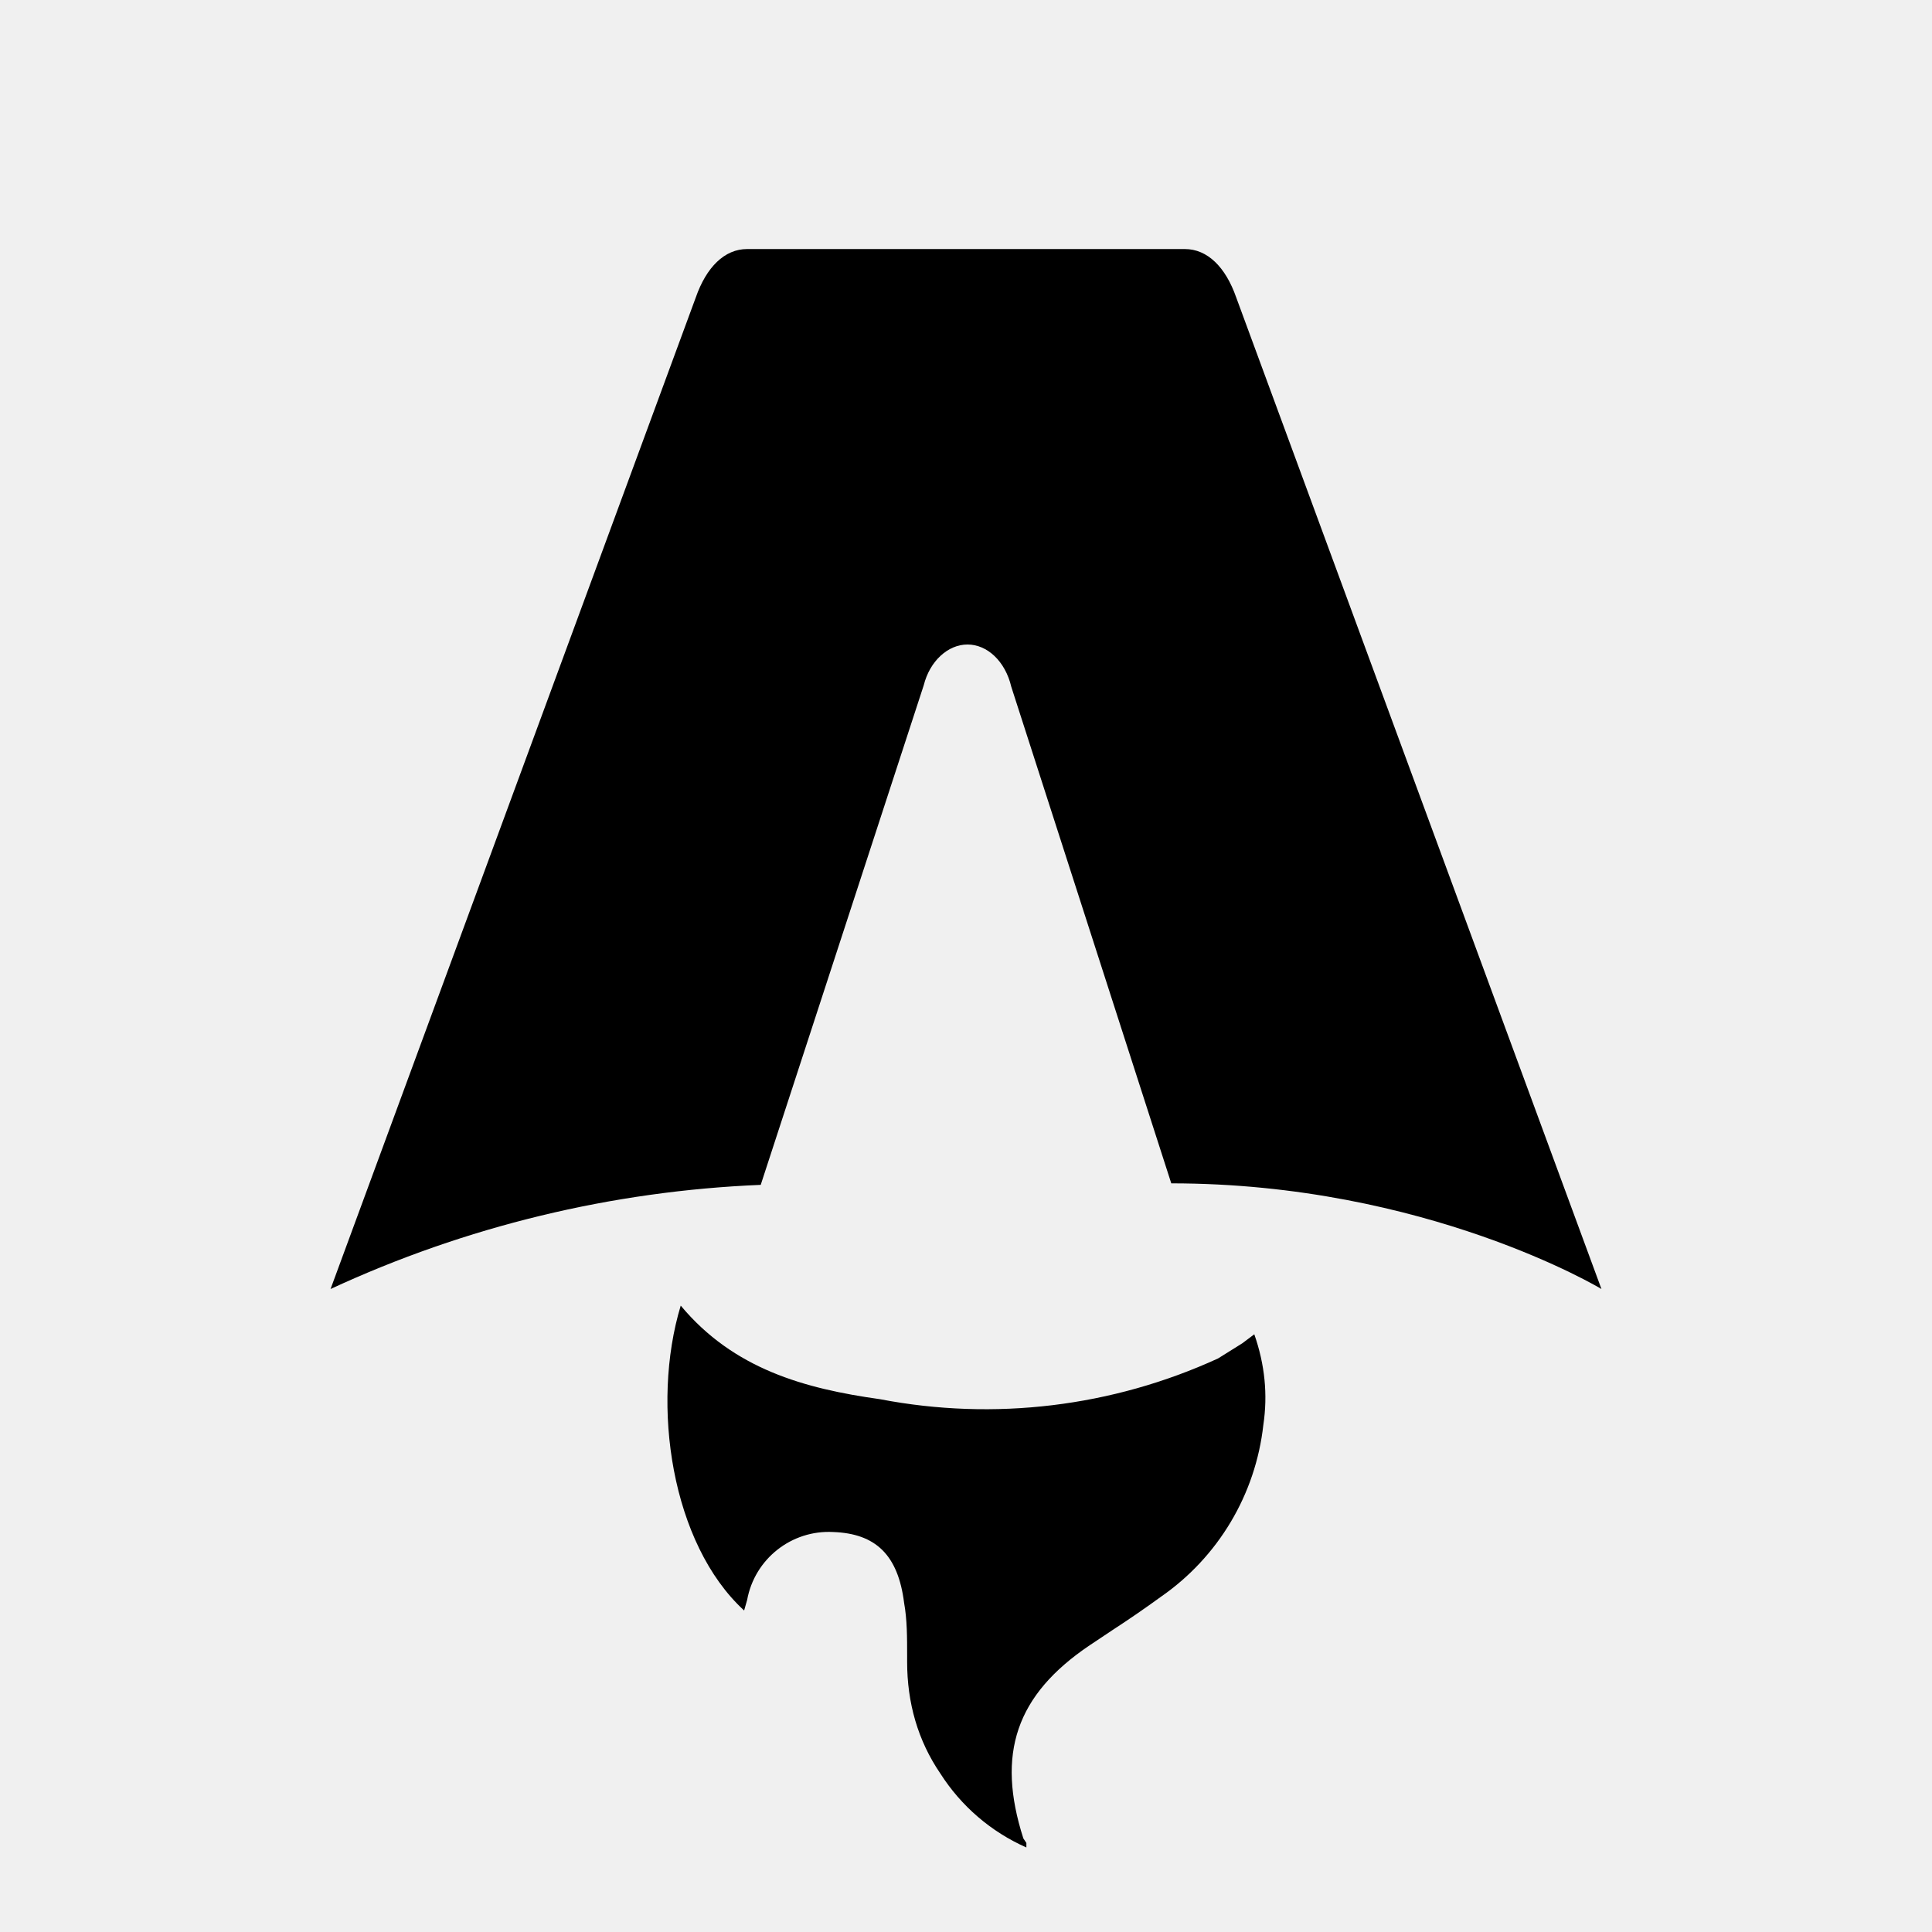
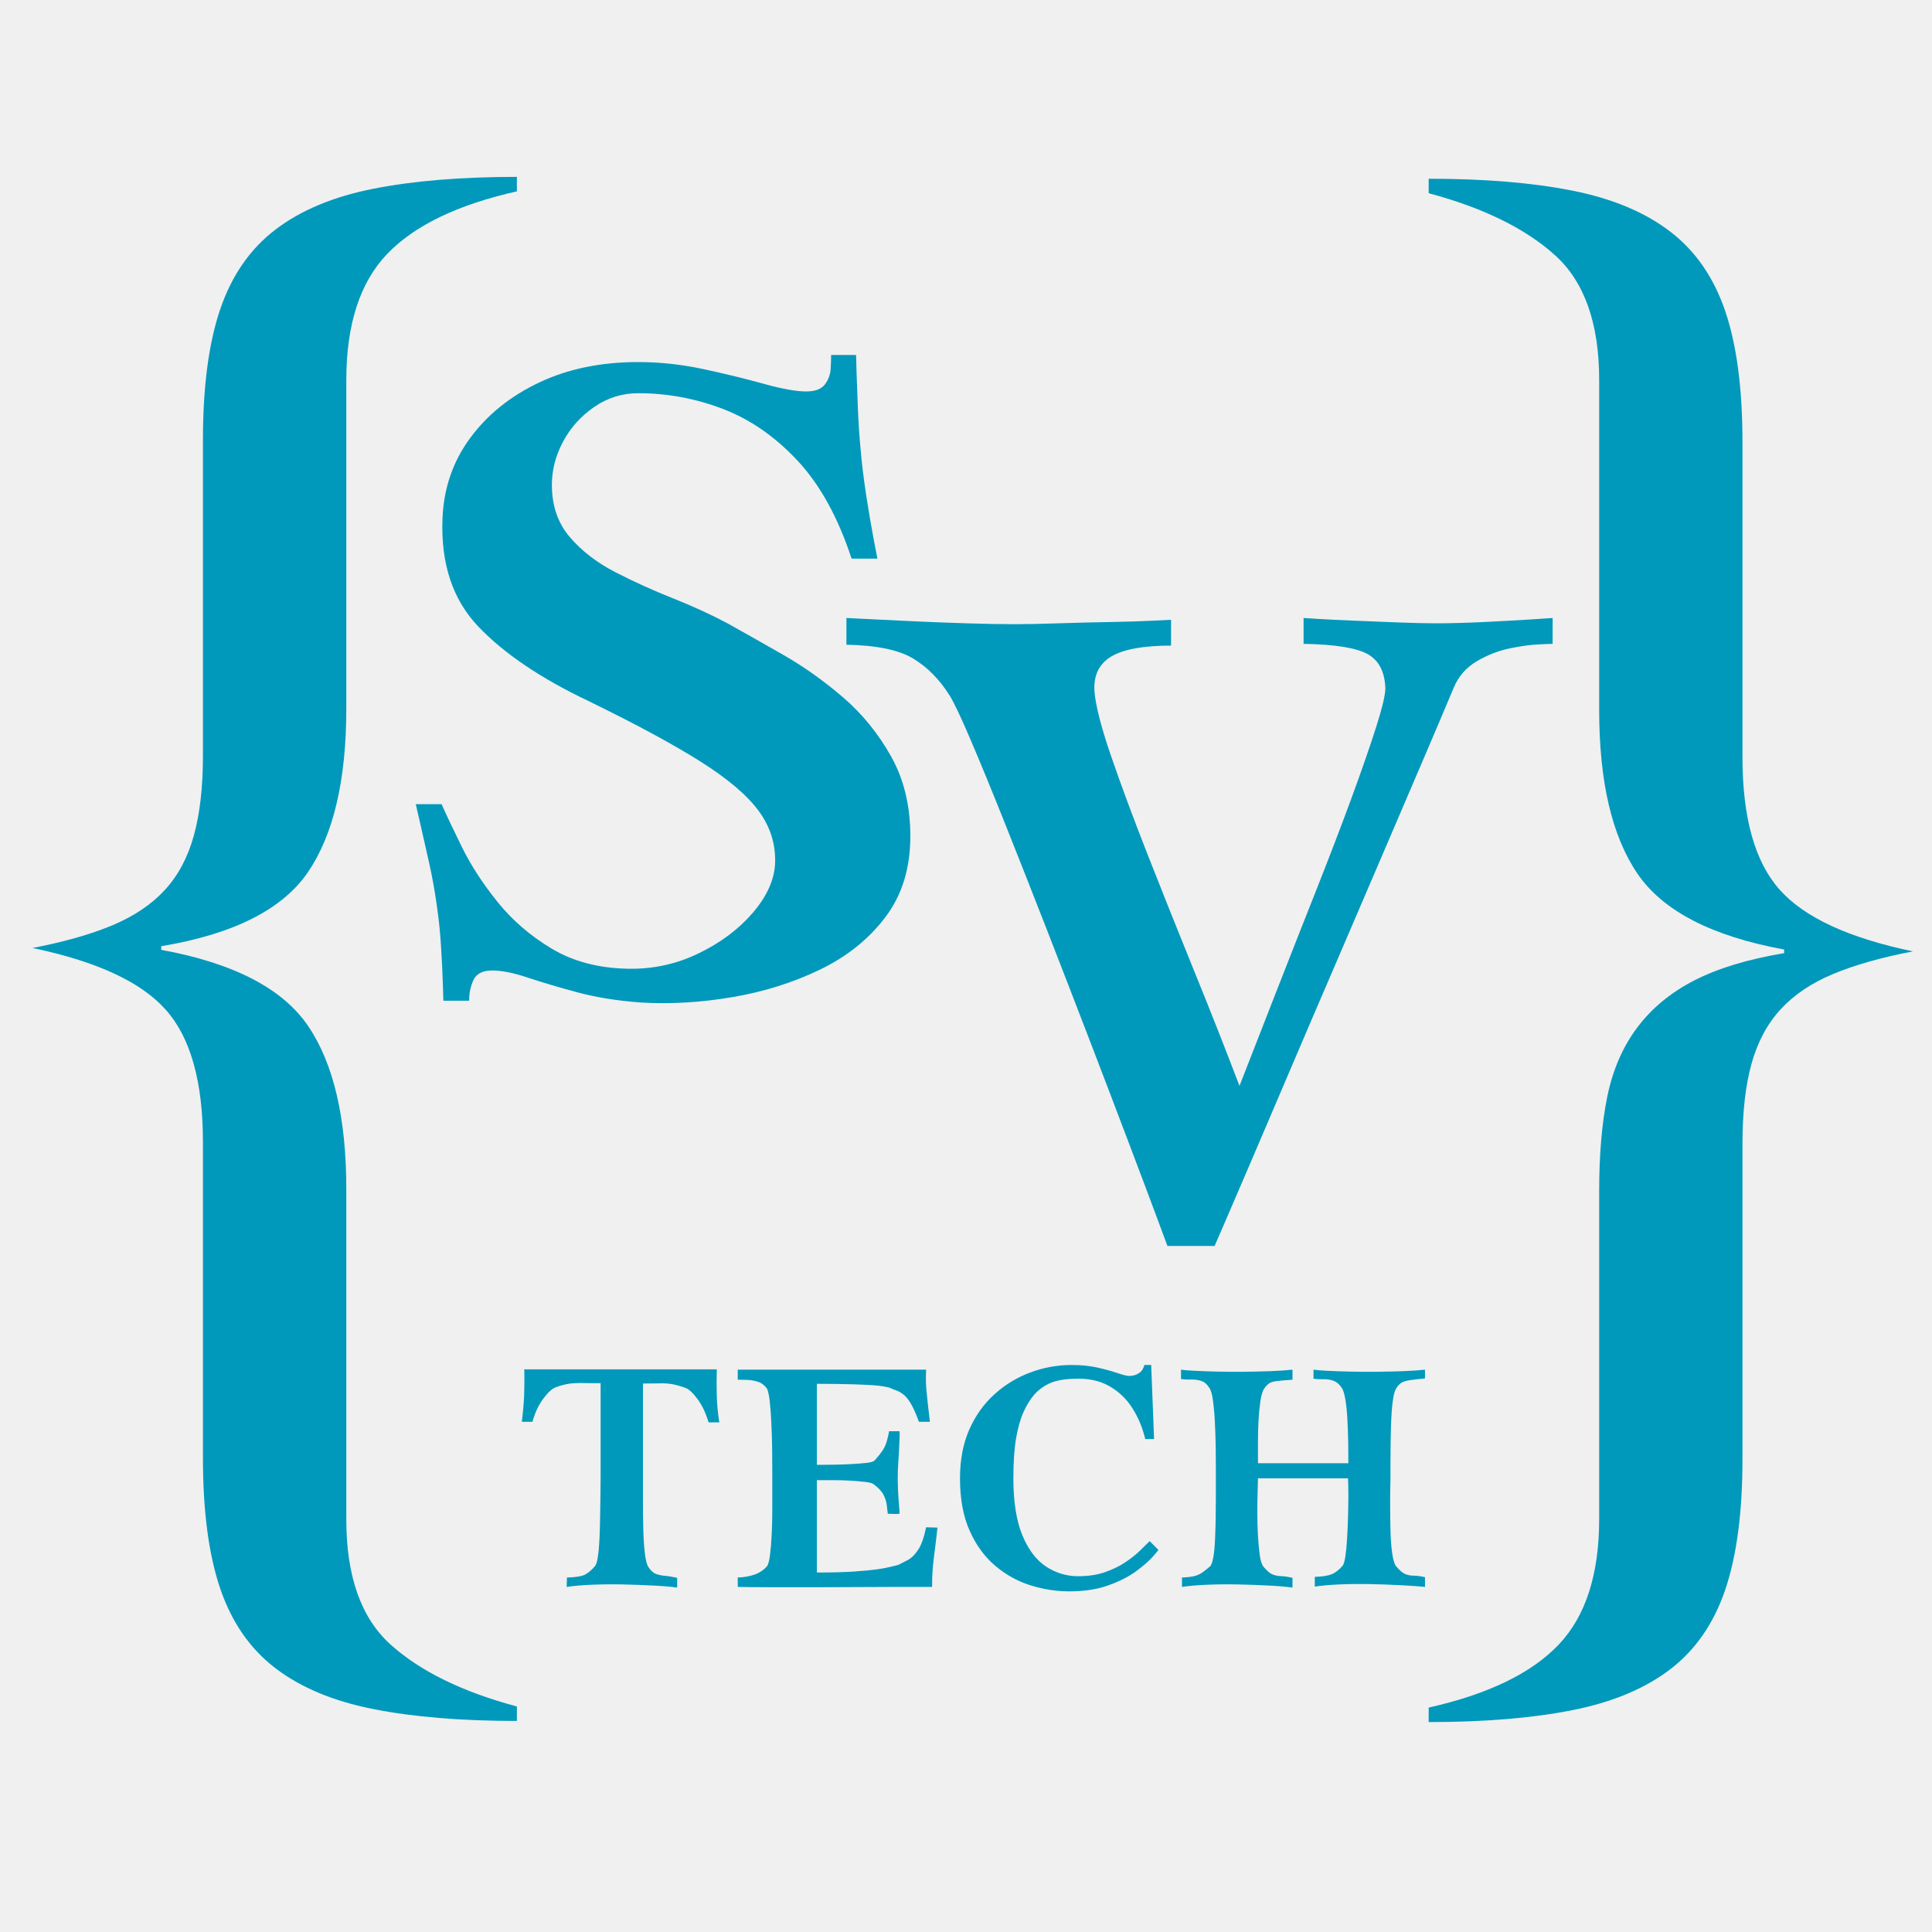
- <svg xmlns="http://www.w3.org/2000/svg" fill="none" viewBox="0 0 128 128">
-   <path d="M50.4 78.5a75.1 75.1 0 0 0-28.5 6.9l24.2-65.7c.7-2 1.9-3.2 3.4-3.2h29c1.5 0 2.7 1.2 3.4 3.2l24.2 65.7s-11.6-7-28.5-7L67 45.5c-.4-1.7-1.6-2.8-2.9-2.8-1.3 0-2.5 1.1-2.9 2.7L50.4 78.5Zm-1.1 28.2Zm-4.2-20.2c-2 6.6-.6 15.8 4.2 20.2a17.5 17.5 0 0 1 .2-.7 5.5 5.5 0 0 1 5.7-4.5c2.8.1 4.3 1.5 4.7 4.7.2 1.1.2 2.3.2 3.5v.4c0 2.7.7 5.2 2.2 7.4a13 13 0 0 0 5.7 4.9v-.3l-.2-.3c-1.8-5.6-.5-9.5 4.4-12.8l1.5-1a73 73 0 0 0 3.2-2.2 16 16 0 0 0 6.8-11.4c.3-2 .1-4-.6-6l-.8.6-1.6 1a37 37 0 0 1-22.4 2.7c-5-.7-9.7-2-13.2-6.2Z" />
-   <style>
-         path { fill: #000; }
-         @media (prefers-color-scheme: dark) {
-             path { fill: #FFF; }
-         }
-     </style>
+ <svg xmlns="http://www.w3.org/2000/svg" width="500" height="500" version="1.0" viewBox="0 0 375 375">
+   <path fill="#09b" d="M139.61 276.084h-2.078c-.524-1.781-1.23-3.281-2.125-4.5-.899-1.219-1.688-1.953-2.375-2.203-1.024-.363-1.887-.602-2.594-.719a11.55 11.55 0 0 0-2.281-.156c-.813.023-1.934.031-3.36.031V291.334c0 1.781.02 3.57.063 5.36.04 1.78.14 3.355.297 4.718.164 1.367.39 2.266.672 2.703.445.7.926 1.153 1.437 1.36.508.199 1.11.328 1.797.39.688.055 1.477.184 2.375.391v1.89c-1.18-.163-2.715-.296-4.61-.39a179.725 179.725 0 0 0-6-.219 99.742 99.742 0 0 0-6.062.063c-1.93.086-3.523.226-4.781.422l.062-1.829c1.508-.039 2.598-.19 3.266-.453.664-.27 1.383-.847 2.156-1.734.25-.29.442-.91.578-1.86.145-.956.25-2.124.313-3.5.062-1.382.102-2.816.125-4.296.02-1.489.04-2.899.062-4.235.02-1.343.032-2.441.032-3.297v-18.343c-1.43 0-2.602-.008-3.516-.032-.906-.02-1.75.024-2.531.125-.774.106-1.664.34-2.672.704-.73.28-1.543 1.03-2.438 2.25-.898 1.218-1.59 2.703-2.078 4.453h-2.062c.238-1.914.39-3.614.453-5.094a82.62 82.62 0 0 0 .031-5.094h37.36a102.794 102.794 0 0 0 0 5.156c.039 1.524.203 3.235.484 5.141ZM181.962 296.506c-.211 1.95-.399 3.523-.563 4.719-.156 1.199-.277 2.289-.36 3.265-.085.97-.124 2.149-.124 3.532h-7.5c-2.23 0-4.688.007-7.375.03-2.68.02-5.352.032-8.016.032h-7.343c-2.23 0-4.04-.012-5.422-.031-1.375-.024-2.063-.031-2.063-.031v-1.829c1.176-.039 2.242-.222 3.203-.546a5.66 5.66 0 0 0 2.47-1.641c.237-.29.429-.992.577-2.11a50.22 50.22 0 0 0 .328-3.921c.082-1.508.125-3.004.125-4.485v-8.203c0-1.176-.011-2.586-.03-4.234-.024-1.645-.075-3.29-.157-4.938a61.128 61.128 0 0 0-.328-4.312c-.149-1.238-.34-2.024-.578-2.36-.493-.644-1.079-1.066-1.766-1.265a8.142 8.142 0 0 0-2.078-.344 64.493 64.493 0 0 0-1.766-.031v-1.953h36.563c-.043.98-.055 1.789-.032 2.422.02.625.063 1.257.125 1.89.063.625.141 1.387.235 2.281l.406 3.532h-2.125c-.574-1.582-1.117-2.79-1.625-3.625-.512-.832-1.012-1.422-1.5-1.766-.48-.351-.934-.598-1.36-.734-.429-.145-.843-.317-1.25-.516a43.369 43.369 0 0 0-1.218-.25c-.45-.082-1.121-.156-2.016-.219-.898-.062-2.199-.117-3.906-.172-1.7-.062-4.012-.093-6.937-.093v15.718h1.062c.719 0 1.602-.007 2.656-.03 1.051-.02 2.125-.063 3.22-.126 1.1-.062 2.05-.14 2.843-.234.789-.102 1.27-.258 1.437-.469 1.176-1.289 1.907-2.363 2.188-3.219.281-.851.484-1.664.61-2.437H174.585c.04 0 .052.367.032 1.094-.023.73-.062 1.664-.125 2.796a355.77 355.77 0 0 1-.219 3.594 48.788 48.788 0 0 0 .032 3.938c.062 1.281.132 2.351.218 3.203.082.855.102 1.32.063 1.39-.211.043-.64.055-1.297.032-.649-.02-.969-.032-.969-.032-.074-.52-.14-1.082-.203-1.687-.062-.613-.266-1.266-.61-1.953-.343-.695-.984-1.39-1.921-2.078-.242-.207-.778-.36-1.61-.453a51.99 51.99 0 0 0-5.922-.344h-3.5v17.922c2.883 0 5.258-.063 7.126-.188 1.875-.125 3.378-.265 4.515-.422 1.133-.164 2.004-.328 2.61-.484.613-.164 1.125-.29 1.53-.375.571-.281 1.204-.602 1.891-.969.688-.363 1.344-1.015 1.97-1.953.632-.937 1.155-2.398 1.562-4.39ZM224.85 300.834c0 .043-.355.469-1.062 1.281-.71.813-1.777 1.75-3.203 2.813-1.418 1.055-3.215 1.976-5.39 2.765-2.18.79-4.727 1.188-7.641 1.188-2.562 0-5.094-.398-7.594-1.188-2.5-.789-4.777-2.062-6.828-3.812-2.055-1.75-3.7-4.016-4.937-6.797-1.243-2.781-1.86-6.16-1.86-10.14 0-3.583.598-6.735 1.797-9.454 1.195-2.718 2.832-5.007 4.906-6.875a21.197 21.197 0 0 1 6.985-4.234 22.718 22.718 0 0 1 7.953-1.438c1.906 0 3.61.172 5.11.516 1.507.344 2.788.7 3.843 1.063 1.063.367 1.813.546 2.25.546.125 0 .379-.023.766-.078.382-.062.8-.242 1.25-.547.445-.312.754-.812.922-1.5h1.328l.562 14.375h-1.719c-.523-2.226-1.367-4.242-2.53-6.046a12.5 12.5 0 0 0-4.516-4.266c-1.844-1.04-4.063-1.504-6.657-1.39-1.992.042-3.586.327-4.781.859a8.783 8.783 0 0 0-3.078 2.25c-.774.898-1.465 2.027-2.078 3.39-.606 1.356-1.086 3.059-1.438 5.11-.343 2.054-.515 4.625-.515 7.718 0 4.543.578 8.22 1.734 11.032 1.164 2.804 2.703 4.836 4.61 6.093 1.906 1.25 3.976 1.875 6.218 1.875 1.945 0 3.68-.257 5.203-.78 1.52-.532 2.836-1.173 3.953-1.923 1.125-.75 2.07-1.5 2.844-2.25.77-.757 1.399-1.379 1.89-1.859ZM276.591 267.553c-1.261.125-2.25.242-2.968.344-.711.105-1.258.277-1.64.515-.388.242-.743.649-1.063 1.219-.243.45-.434 1.215-.579 2.297-.148 1.074-.25 2.336-.312 3.781-.055 1.438-.09 2.899-.11 4.375-.023 1.48-.03 2.852-.03 4.11v2.984a141.732 141.732 0 0 0-.063 4.578c0 1.742.02 3.465.062 5.172.04 1.71.149 3.215.328 4.515.188 1.305.442 2.157.766 2.563.645.773 1.223 1.273 1.734 1.5a4.186 4.186 0 0 0 1.672.328c.614 0 1.348.102 2.203.297v1.89c-1.18-.124-2.714-.234-4.609-.328a179.725 179.725 0 0 0-6-.218 98.328 98.328 0 0 0-6.031.062c-1.906.086-3.492.227-4.75.422v-1.89c1.457-.04 2.55-.211 3.281-.516.738-.3 1.453-.86 2.14-1.672.196-.25.368-.848.516-1.797.145-.957.254-2.113.328-3.469.083-1.363.145-2.773.188-4.234.04-1.469.062-2.86.062-4.172 0-1.32-.023-2.41-.062-3.266H244.17c0 .524-.024 1.391-.063 2.61a117.62 117.62 0 0 0-.062 4.094c0 1.5.039 2.984.125 4.453.082 1.46.203 2.734.359 3.828.164 1.094.41 1.824.734 2.187.645.782 1.223 1.278 1.735 1.485.508.199 1.054.308 1.64.328.594.012 1.336.12 2.235.328v1.89c-1.18-.163-2.715-.296-4.61-.39a179.725 179.725 0 0 0-6-.219 99.534 99.534 0 0 0-6.062.063c-1.93.086-3.524.226-4.781.422v-1.829c1.02-.039 1.812-.128 2.375-.265a4.807 4.807 0 0 0 1.53-.672c.446-.313.974-.727 1.579-1.25.238-.25.441-.848.61-1.797.163-.957.273-2.113.327-3.469.063-1.363.102-2.785.125-4.265.02-1.489.032-2.895.032-4.219V284.896c0-1.113-.012-2.453-.032-4.015-.023-1.57-.074-3.148-.156-4.734a49.068 49.068 0 0 0-.36-4.204c-.155-1.218-.382-2.05-.671-2.5-.492-.77-1.043-1.242-1.656-1.421a5.826 5.826 0 0 0-1.907-.25 12 12 0 0 1-1.984-.094v-1.828c.488.086 1.363.156 2.625.218 1.258.063 2.742.118 4.453.157 1.707.043 3.473.054 5.297.031 1.832-.02 3.563-.063 5.188-.125 1.625-.063 2.984-.156 4.078-.281v1.953c-1.305.086-2.282.168-2.938.25-.648.074-1.14.203-1.484.39-.344.188-.7.543-1.063 1.063-.324.492-.57 1.289-.734 2.39a40.476 40.476 0 0 0-.375 3.75 81.05 81.05 0 0 0-.11 4.297v4.063h17.547c0-1.133-.011-2.453-.03-3.953-.024-1.5-.075-2.988-.157-4.469-.074-1.488-.203-2.789-.39-3.906-.188-1.125-.423-1.89-.704-2.297-.492-.727-1.043-1.191-1.656-1.39a5.21 5.21 0 0 0-1.86-.282 12.196 12.196 0 0 1-1.968-.094v-1.765c.488.086 1.363.156 2.625.218 1.258.063 2.738.118 4.437.157 1.707.043 3.473.054 5.297.031 1.832-.02 3.57-.063 5.219-.125 1.645-.063 3-.156 4.062-.281ZM176.698 162.307c0 6.211-1.617 11.445-4.843 15.703-3.219 4.262-7.45 7.657-12.688 10.188-5.242 2.531-10.914 4.312-17.015 5.344-6.094 1.039-12.016 1.39-17.766 1.046-4.606-.343-8.719-1.007-12.344-1.984-3.625-.977-6.824-1.926-9.594-2.844-2.761-.926-5.058-1.39-6.89-1.39-1.844 0-3.059.605-3.64 1.812-.575 1.211-.86 2.563-.86 4.063h-5l-.094-3.016c-.055-2.02-.168-4.437-.344-7.25-.168-2.82-.422-5.383-.765-7.687a99.468 99.468 0 0 0-1.563-8.813 870.204 870.204 0 0 0-1.812-8.016c-.524-2.25-.782-3.375-.782-3.375h5.016c.914 2.075 2.238 4.868 3.969 8.375 1.726 3.512 4.031 7.055 6.906 10.625 2.875 3.563 6.383 6.586 10.531 9.063 4.145 2.469 9.035 3.762 14.672 3.875 4.832.117 9.406-.863 13.719-2.938 4.32-2.07 7.863-4.718 10.625-7.937 2.758-3.227 4.195-6.453 4.312-9.672.114-3.687-.953-7.05-3.203-10.094-2.242-3.05-6.007-6.242-11.297-9.578-5.293-3.344-12.543-7.258-21.75-11.75-9.21-4.375-16.32-9.176-21.328-14.406-5-5.238-7.328-12.234-6.984-20.984.227-5.864 2.008-11.067 5.344-15.61 3.343-4.55 7.804-8.148 13.39-10.797 5.582-2.656 12-3.984 19.25-3.984 4.25 0 8.504.465 12.766 1.39 4.258.918 8.144 1.868 11.656 2.844 3.508.98 6.242 1.469 8.203 1.469 1.727 0 2.938-.457 3.625-1.375.688-.926 1.055-1.937 1.11-3.031.062-1.094.093-1.985.093-2.672h4.844s.024 1.012.078 3.031c.063 2.012.149 4.43.266 7.25.113 2.813.285 5.43.516 7.844.226 2.762.597 5.812 1.109 9.156.52 3.336 1.008 6.211 1.469 8.625l.703 3.625h-5.016c-2.648-8.05-6.156-14.406-10.531-19.062-4.367-4.664-9.2-8.004-14.5-10.016a45.613 45.613 0 0 0-16.39-3.031c-3.118 0-5.97.898-8.563 2.687-2.586 1.782-4.594 4.028-6.031 6.735-1.438 2.699-2.157 5.484-2.157 8.359 0 4.031 1.149 7.402 3.453 10.11 2.301 2.699 5.235 4.968 8.797 6.812a124.806 124.806 0 0 0 11.22 5.094c3.913 1.554 7.487 3.195 10.718 4.922 3.101 1.73 6.664 3.746 10.687 6.046 4.032 2.305 7.914 5.063 11.657 8.282 3.738 3.218 6.847 7.047 9.328 11.484 2.476 4.43 3.718 9.578 3.718 15.453Zm0 0" />
+   <path fill="#09b" d="m301.365 124.967-2.422.094c-1.617.055-3.547.309-5.797.766-2.242.46-4.399 1.293-6.469 2.5-2.062 1.21-3.558 2.906-4.484 5.094a2081.098 2081.098 0 0 1-5.86 13.812c-2.418 5.637-5.07 11.824-7.953 18.563a7396.87 7396.87 0 0 1-8.89 20.718 4345.683 4345.683 0 0 0-8.813 20.547 5118.788 5118.788 0 0 1-7.594 17.781c-2.242 5.23-4.023 9.371-5.343 12.422-1.325 3.051-1.985 4.578-1.985 4.578H226.6s-.664-1.78-1.984-5.343c-1.325-3.57-3.11-8.32-5.36-14.25a4560.78 4560.78 0 0 0-7.5-19.672 4192.432 4192.432 0 0 0-8.453-21.844 2815.482 2815.482 0 0 0-8.203-20.812c-2.594-6.5-4.84-11.961-6.734-16.391-1.899-4.438-3.25-7.29-4.063-8.563-1.95-3.101-4.308-5.488-7.078-7.156-2.762-1.664-7.074-2.555-12.937-2.672v-5.187l3.53.172 8.891.437c3.57.168 7.196.309 10.875.422 3.688.117 6.797.172 9.329.172 2.3 0 5.148-.055 8.546-.172 3.395-.113 6.758-.195 10.094-.25 3.344-.062 6.133-.148 8.375-.266l3.375-.171v5.015c-5.418 0-9.308.719-11.672 2.156-2.355 1.438-3.418 3.711-3.187 6.813.238 2.762 1.304 6.906 3.203 12.437 1.894 5.524 4.254 11.883 7.078 19.079 2.82 7.187 5.813 14.667 8.969 22.437a1073.378 1073.378 0 0 1 8.89 22.531c2.301-5.875 4.72-12.062 7.25-18.562 2.54-6.5 5.079-12.942 7.61-19.328 2.531-6.395 4.8-12.32 6.812-17.782 2.008-5.468 3.617-10.097 4.828-13.89 1.207-3.801 1.813-6.336 1.813-7.61-.117-3.218-1.266-5.43-3.453-6.64-2.18-1.207-6.32-1.867-12.422-1.985v-5.015l2.75.172c1.844.117 4.176.23 7 .343 2.82.118 5.672.23 8.547.344 2.875.117 5.347.172 7.422.172 2.644 0 5.75-.082 9.312-.25 3.57-.176 6.68-.348 9.328-.516 2.657-.175 3.985-.265 3.985-.265ZM39.39 85.393c0-10.32 1.114-18.77 3.344-25.344 2.239-6.582 5.82-11.75 10.75-15.5 4.926-3.757 11.266-6.398 19.016-7.921 7.75-1.532 17.023-2.297 27.828-2.297v2.812C88.816 39.73 80.422 43.78 75.141 49.3c-5.282 5.524-7.922 13.684-7.922 24.485v63.734c0 13.856-2.469 24.422-7.406 31.703-4.93 7.274-14.434 12.086-28.516 14.438v.703c14.082 2.586 23.586 7.516 28.516 14.797 4.937 7.273 7.406 17.836 7.406 31.687v64.094c0 11.031 2.875 19.129 8.625 24.297 5.75 5.164 13.91 9.16 24.484 11.984v2.813c-10.805 0-20.078-.766-27.828-2.297-7.75-1.524-14.09-4.164-19.016-7.922-4.93-3.75-8.511-8.918-10.75-15.5-2.23-6.574-3.343-15.023-3.343-25.344V221.69c0-11.738-2.407-20.305-7.22-25.703-4.812-5.406-13.437-9.399-25.874-11.984 6.101-1.165 11.266-2.63 15.484-4.391 4.227-1.77 7.633-4.063 10.219-6.875 2.582-2.813 4.457-6.332 5.625-10.563 1.176-4.226 1.766-9.394 1.766-15.5Zm0 0" />
+   <path fill="#09b" d="M277.306 34.691c10.8 0 20.07.766 27.812 2.297 7.75 1.524 14.086 4.164 19.016 7.922 4.926 3.75 8.504 8.914 10.734 15.484 2.227 6.575 3.344 15.024 3.344 25.344v61.25c0 11.73 2.406 20.297 7.219 25.703 4.812 5.399 13.437 9.387 25.875 11.969-6.106 1.168-11.273 2.633-15.5 4.39-4.219 1.762-7.621 4.055-10.203 6.876-2.586 2.812-4.465 6.336-5.64 10.562-1.169 4.219-1.75 9.383-1.75 15.484v61.25c0 10.32-1.118 18.77-3.345 25.344-2.23 6.57-5.808 11.735-10.734 15.485-4.93 3.75-11.266 6.382-19.016 7.906-7.742 1.531-17.011 2.297-27.812 2.297v-2.813c11.5-2.586 19.89-6.637 25.172-12.156 5.281-5.512 7.922-13.664 7.922-24.453v-63.719c0-7.039.523-13.14 1.578-18.297 1.062-5.164 3-9.625 5.812-13.375 2.82-3.758 6.52-6.812 11.094-9.156 4.57-2.344 10.379-4.102 17.422-5.281v-.703c-14.086-2.582-23.59-7.508-28.516-14.782-4.93-7.28-7.39-17.843-7.39-31.687V73.769c0-11.03-2.875-19.125-8.625-24.28-5.75-5.165-13.907-9.161-24.469-11.985Zm0 0" />
</svg>
